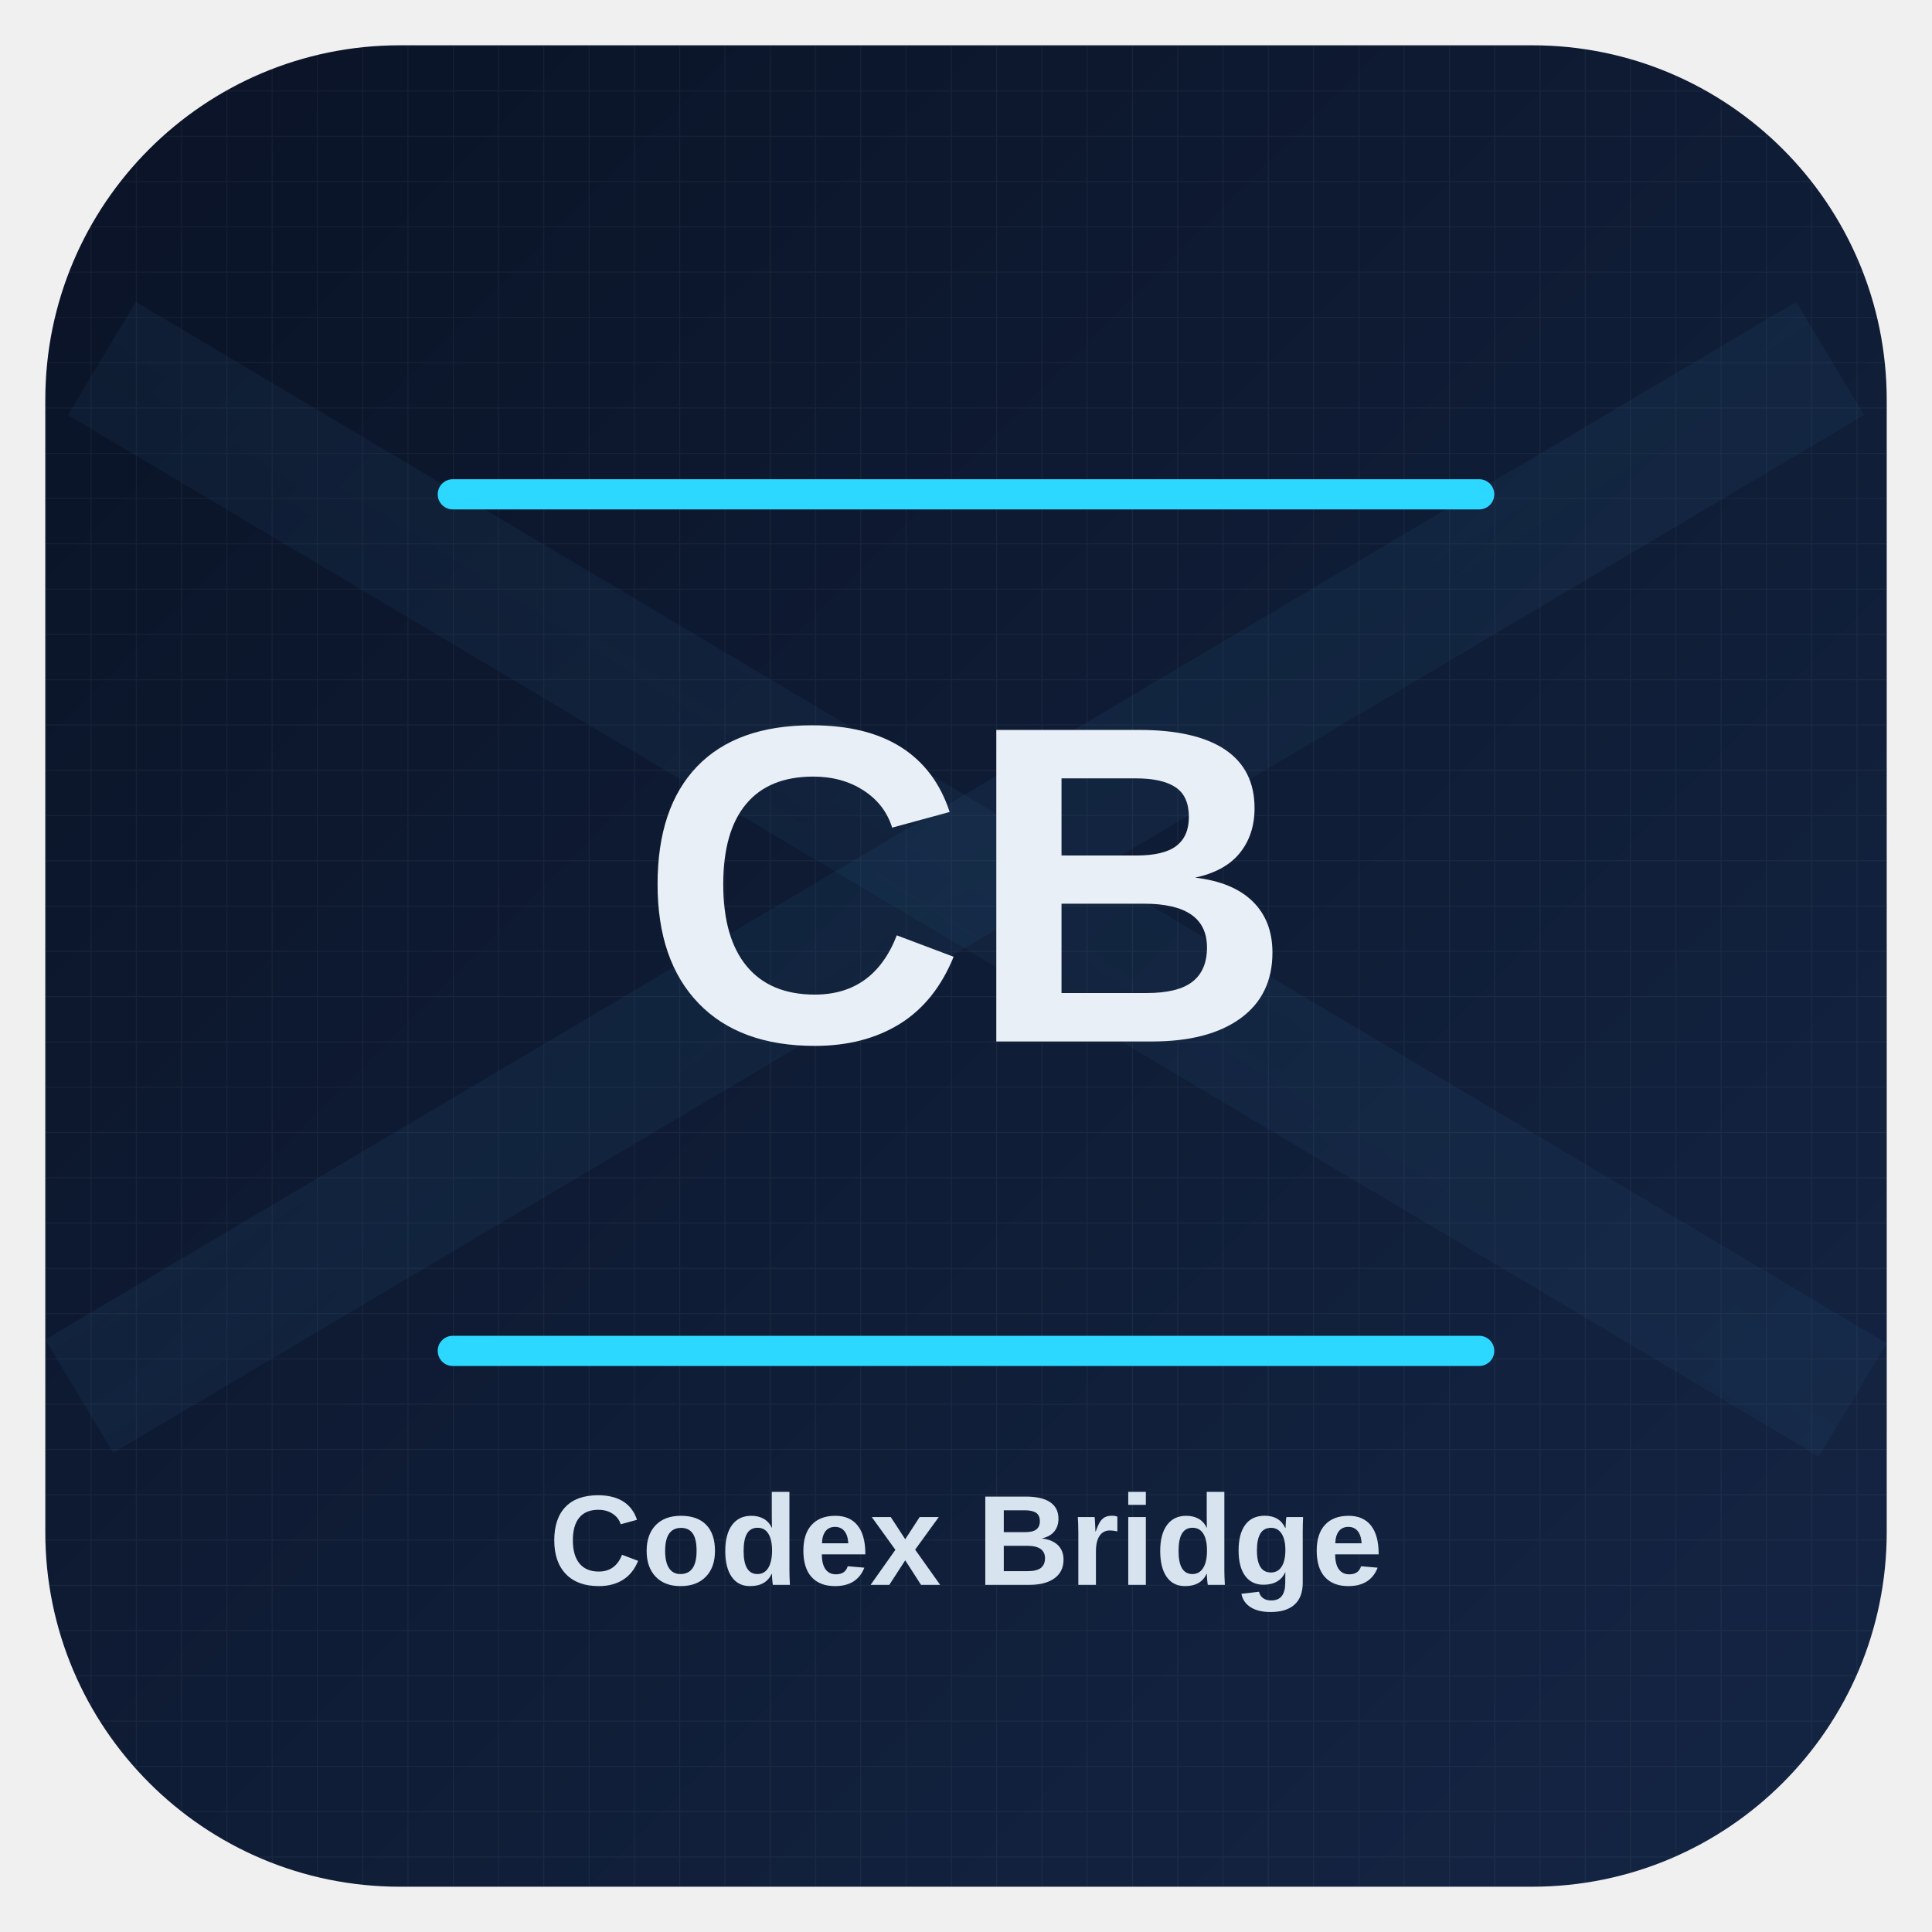
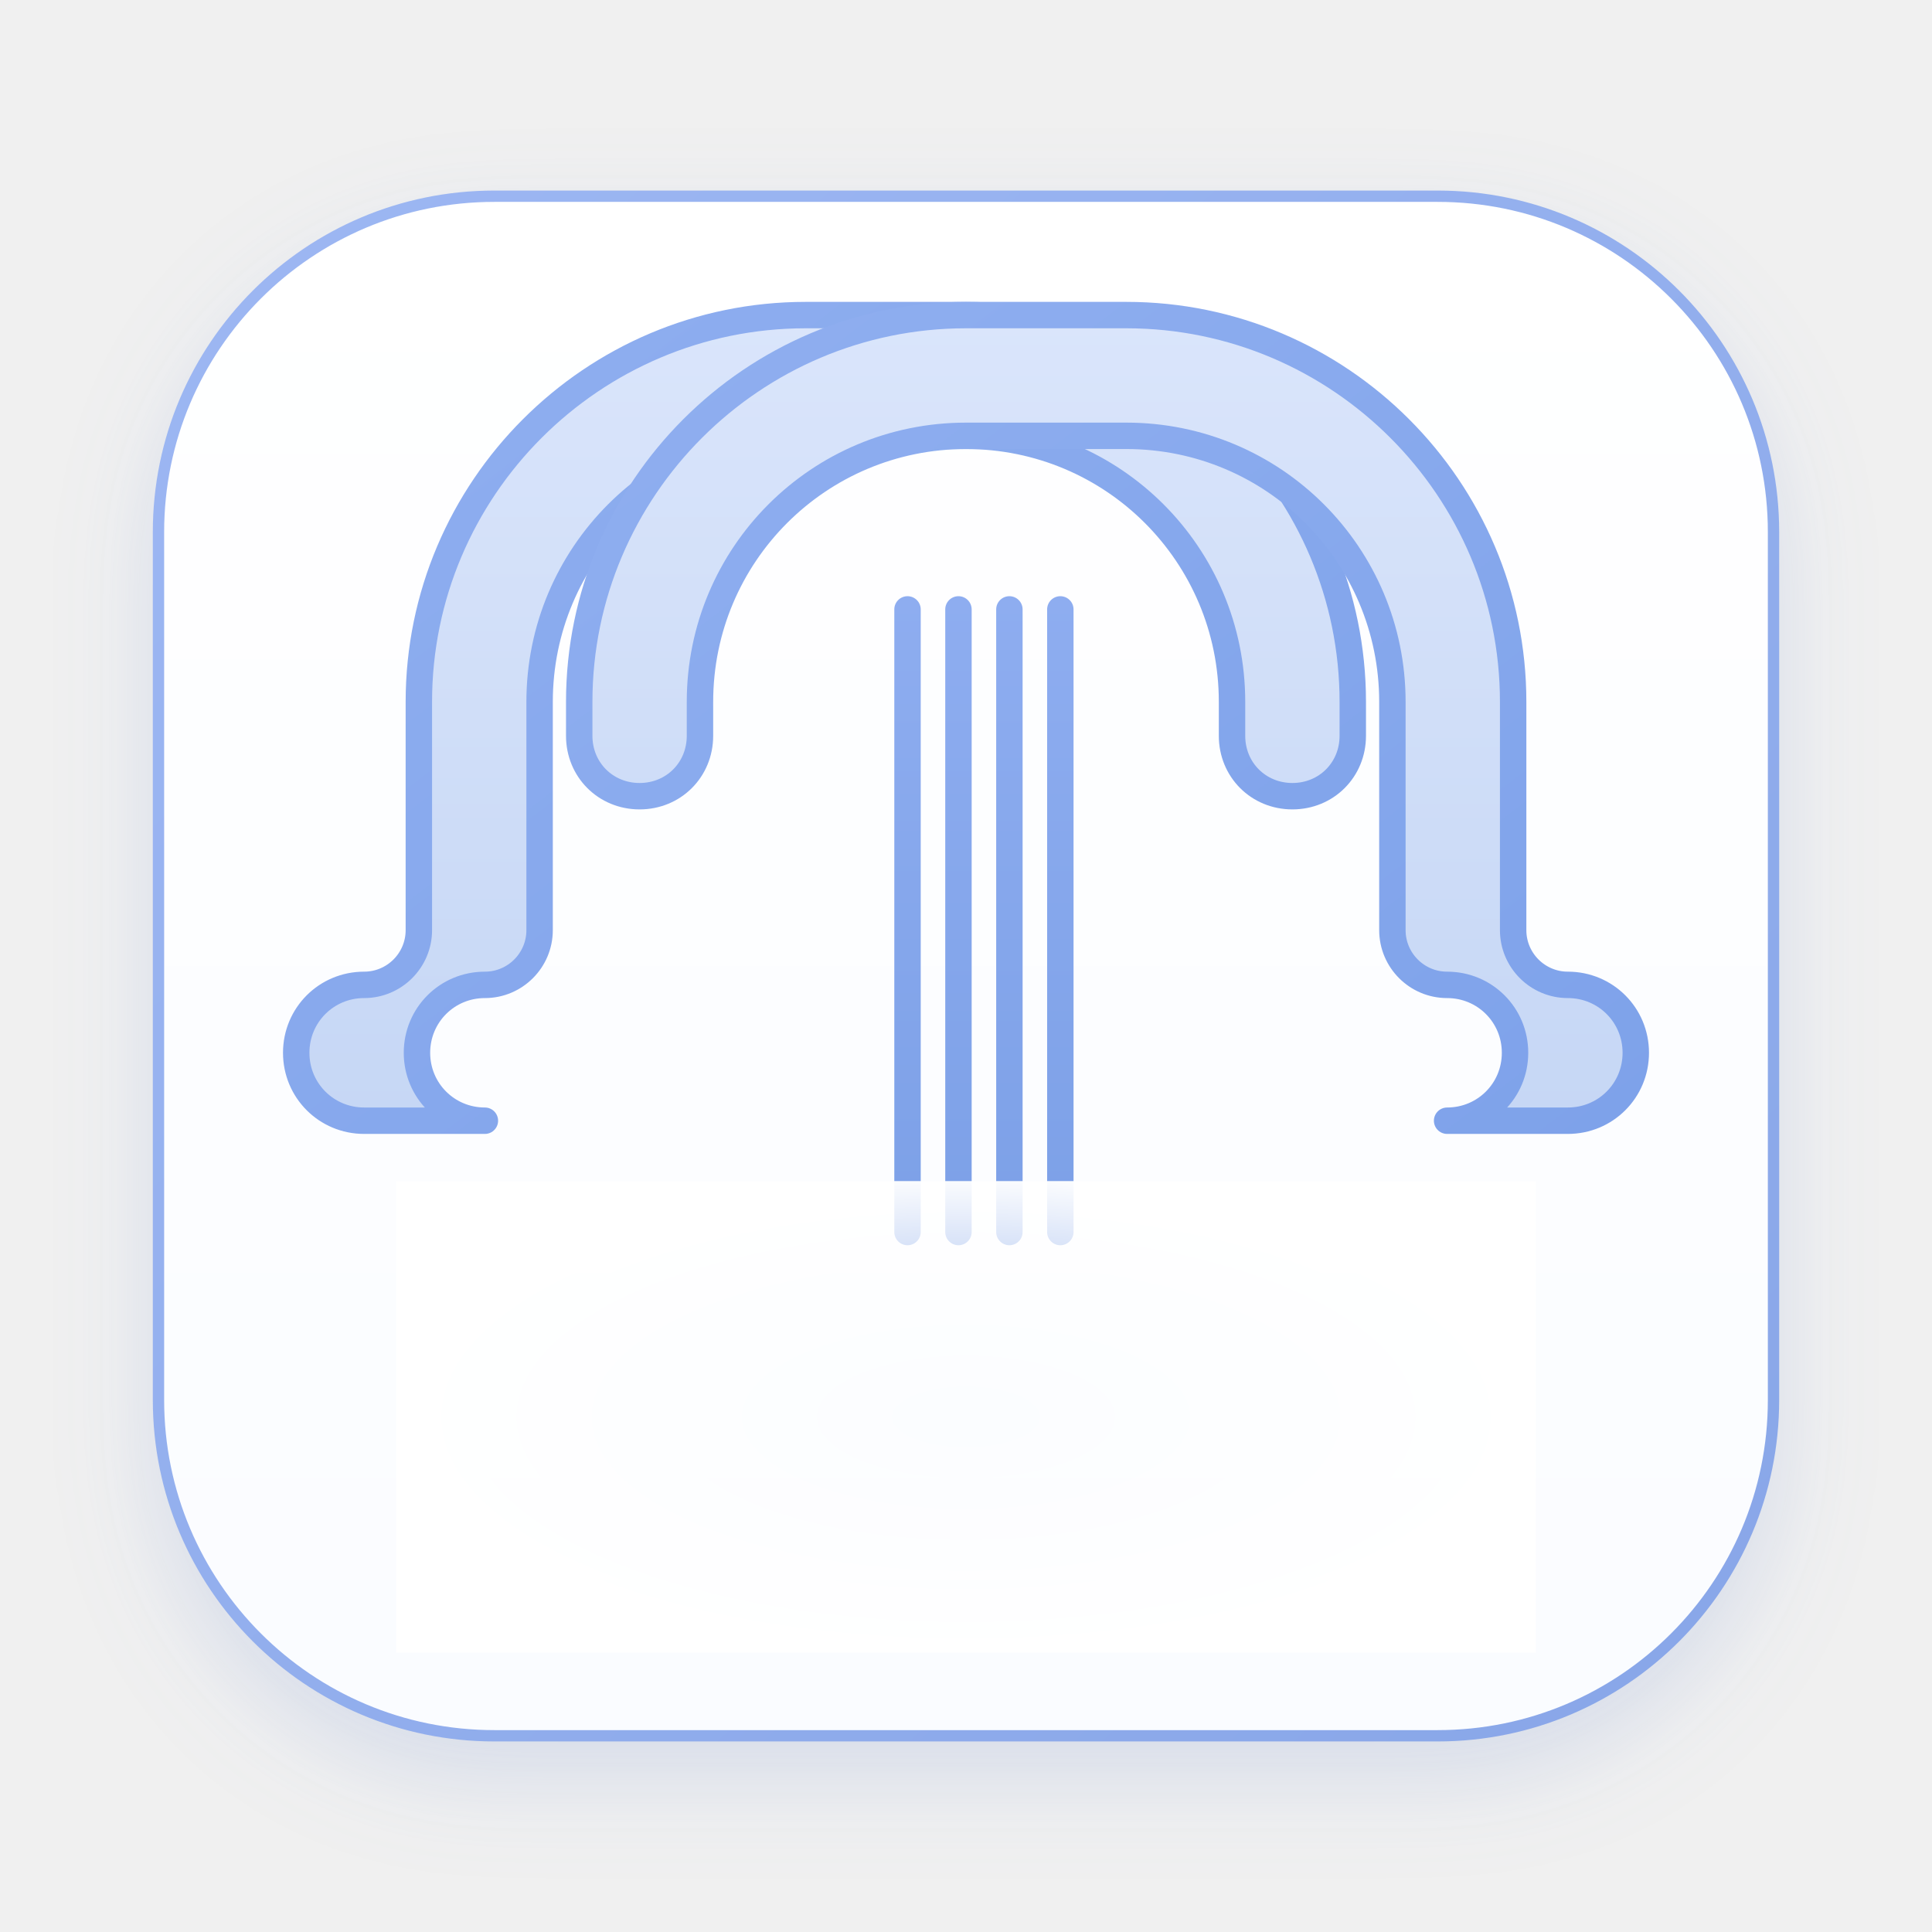
- <svg xmlns="http://www.w3.org/2000/svg" width="1024" height="1024" viewBox="0 0 1024 1024" role="img" aria-label="Codex Bridge CAB icon">
+ <svg xmlns="http://www.w3.org/2000/svg" width="1024" height="1024" viewBox="0 0 1024 1024" role="img" aria-label="Codex Bridge Icon">
  <defs>
-     <linearGradient id="bg" x1="0" y1="0" x2="1" y2="1">
-       <stop offset="0%" stop-color="#0a1326" />
-       <stop offset="100%" stop-color="#142544" />
+     <linearGradient id="card" x1="0" y1="0" x2="0" y2="1">
+       <stop offset="0%" stop-color="#FFFFFF" />
+       <stop offset="100%" stop-color="#FAFCFF" />
    </linearGradient>
-     <linearGradient id="beamA" x1="0" y1="0" x2="1" y2="1">
-       <stop offset="0%" stop-color="#2f6a95" stop-opacity="0.20" />
-       <stop offset="100%" stop-color="#2f6a95" stop-opacity="0.02" />
+     <linearGradient id="ring" x1="0" y1="0" x2="1" y2="1">
+       <stop offset="0%" stop-color="#9DB7F3" />
+       <stop offset="100%" stop-color="#88A6E8" />
    </linearGradient>
-     <linearGradient id="beamB" x1="1" y1="0" x2="0" y2="1">
-       <stop offset="0%" stop-color="#2f6a95" stop-opacity="0.18" />
-       <stop offset="100%" stop-color="#2f6a95" stop-opacity="0.02" />
+     <linearGradient id="symbolFill" x1="0" y1="0" x2="0" y2="1">
+       <stop offset="0%" stop-color="#DAE5FB" />
+       <stop offset="100%" stop-color="#C6D7F5" />
    </linearGradient>
-     <pattern id="grid" width="24" height="24" patternUnits="userSpaceOnUse">
-       <path d="M24 0H0V24" fill="none" stroke="#ffffff" stroke-opacity="0.05" stroke-width="1" />
-     </pattern>
+     <linearGradient id="symbolStroke" x1="0" y1="0" x2="1" y2="1">
+       <stop offset="0%" stop-color="#90AFF0" />
+       <stop offset="100%" stop-color="#7EA2EA" />
+     </linearGradient>
+     <linearGradient id="pillars" x1="0" y1="0" x2="0" y2="1">
+       <stop offset="0%" stop-color="#8EADF0" />
+       <stop offset="100%" stop-color="#7CA0E7" />
+     </linearGradient>
+     <radialGradient id="fade" cx="50%" cy="50%" r="52%">
+       <stop offset="0%" stop-color="#FFFFFF" stop-opacity="0" />
+       <stop offset="100%" stop-color="#FFFFFF" stop-opacity="1" />
+     </radialGradient>
+     <filter id="shadow" x="-12%" y="-12%" width="124%" height="124%">
+       <feDropShadow dx="0" dy="20" stdDeviation="24" flood-color="#8EA6D8" flood-opacity="0.26" />
+     </filter>
  </defs>
-   <rect x="24" y="24" width="976" height="976" rx="188" fill="url(#bg)" />
-   <rect x="24" y="24" width="976" height="976" rx="188" fill="url(#grid)" />
-   <path d="M60 770L988 220L952 160L24 710Z" fill="url(#beamA)" />
-   <path d="M36 220L964 772L1000 712L72 160Z" fill="url(#beamB)" />
-   <rect x="232" y="254" width="560" height="16" rx="8" fill="#2cd8ff" />
-   <rect x="232" y="708" width="560" height="16" rx="8" fill="#2cd8ff" />
-   <text x="512" y="552" text-anchor="middle" font-family="SF Pro Display, PingFang SC, Arial, sans-serif" font-size="240" font-weight="800" fill="#e9eff6">CB</text>
-   <text x="512" y="840" text-anchor="middle" font-family="SF Pro Display, PingFang SC, Arial, sans-serif" font-size="68" font-weight="600" fill="#d8e3f0">Codex Bridge</text>
+   <rect width="1024" height="1024" fill="none" />
+   <g filter="url(#shadow)">
+     <rect x="84" y="104" width="856" height="816" rx="178" fill="url(#card)" />
+     <rect x="84" y="104" width="856" height="816" rx="178" fill="none" stroke="url(#ring)" stroke-width="6" />
+   </g>
+   <path d="M257 594c-20 0-36-16-36-36c0-20 16-36 36-36c16 0 29-13 29-29V372c0-78 63-141 141-141h85c78 0 141 63 141 141v18c0 18 14 32 32 32s32-14 32-32v-18c0-113-92-205-205-205H427c-113 0-205 92-205 205v121c0 16-13 29-29 29c-20 0-36 16-36 36s16 36 36 36h64z" fill="url(#symbolFill)" stroke="url(#symbolStroke)" stroke-width="14" stroke-linejoin="round" />
+   <path d="M767 594c20 0 36-16 36-36c0-20-16-36-36-36c-16 0-29-13-29-29V372c0-78-63-141-141-141h-85c-78 0-141 63-141 141v18c0 18-14 32-32 32s-32-14-32-32v-18c0-113 92-205 205-205h85c113 0 205 92 205 205v121c0 16 13 29 29 29c20 0 36 16 36 36s-16 36-36 36h-64z" fill="url(#symbolFill)" stroke="url(#symbolStroke)" stroke-width="14" stroke-linejoin="round" />
+   <g fill="url(#pillars)">
+     <rect x="474" y="316" width="14" height="344" rx="7" />
+     <rect x="501" y="316" width="14" height="344" rx="7" />
+     <rect x="528" y="316" width="14" height="344" rx="7" />
+     <rect x="555" y="316" width="14" height="344" rx="7" />
+   </g>
+   <rect x="210" y="626" width="604" height="250" fill="url(#fade)" />
</svg>
